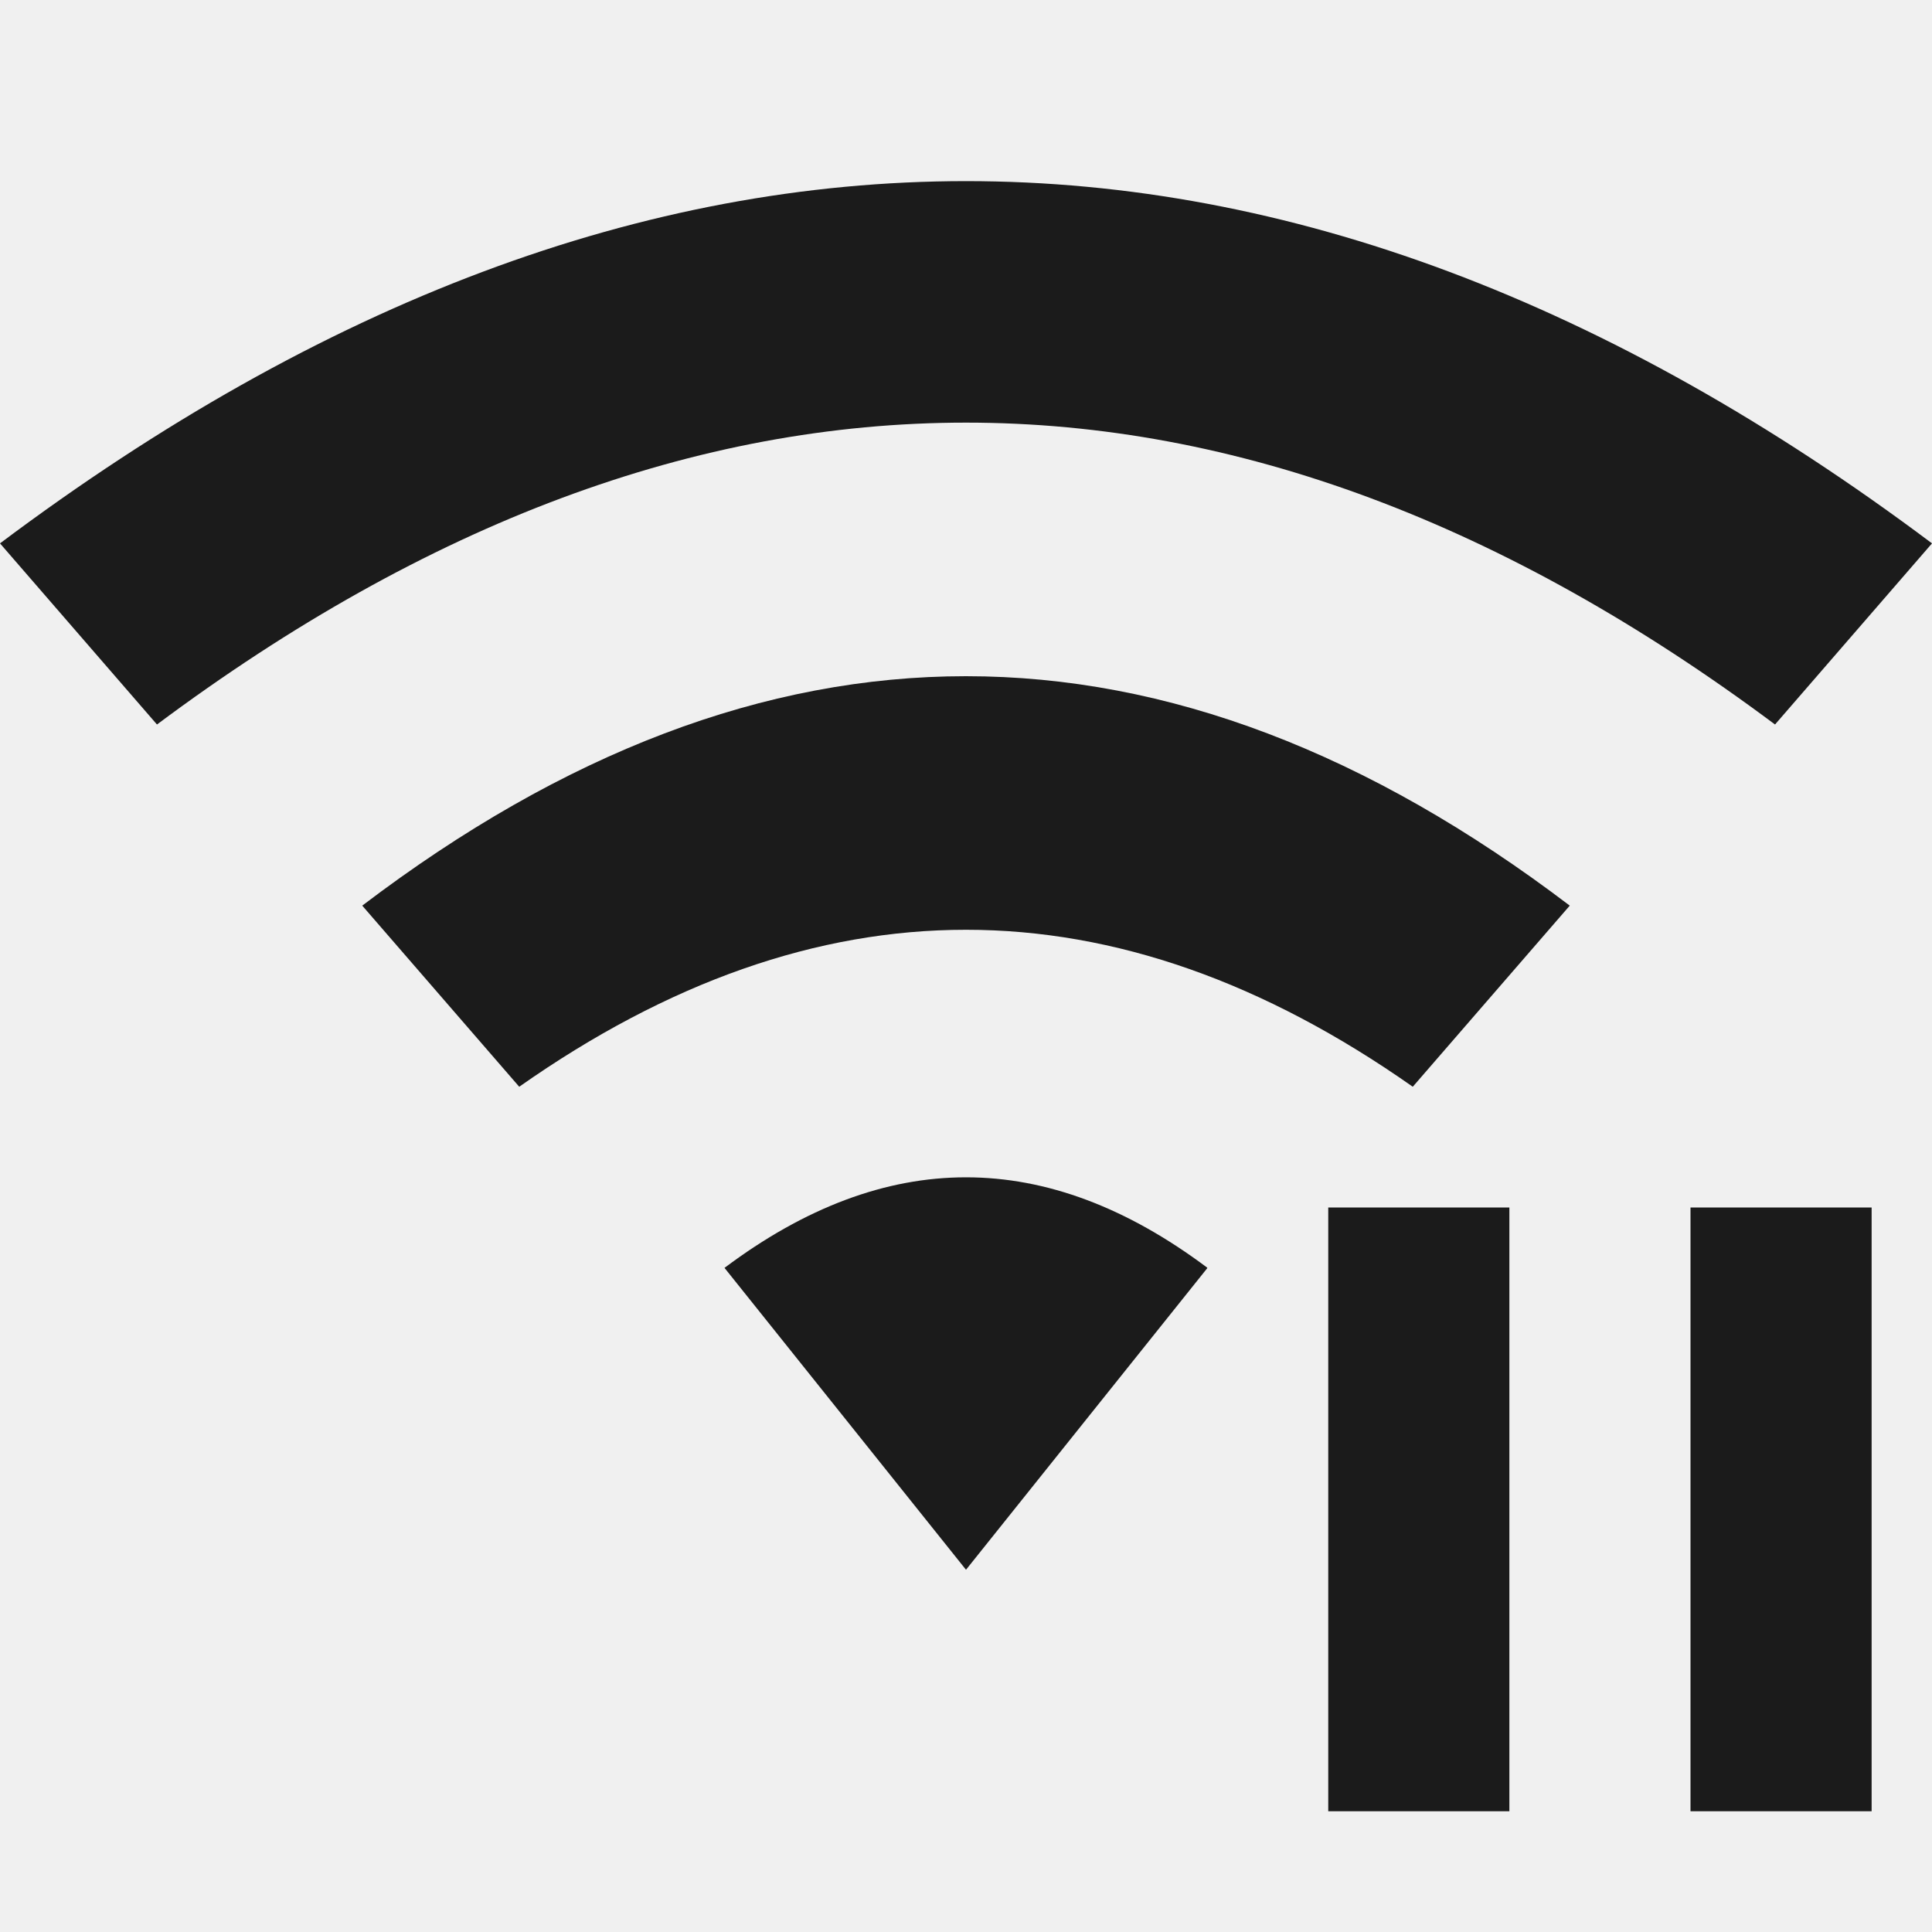
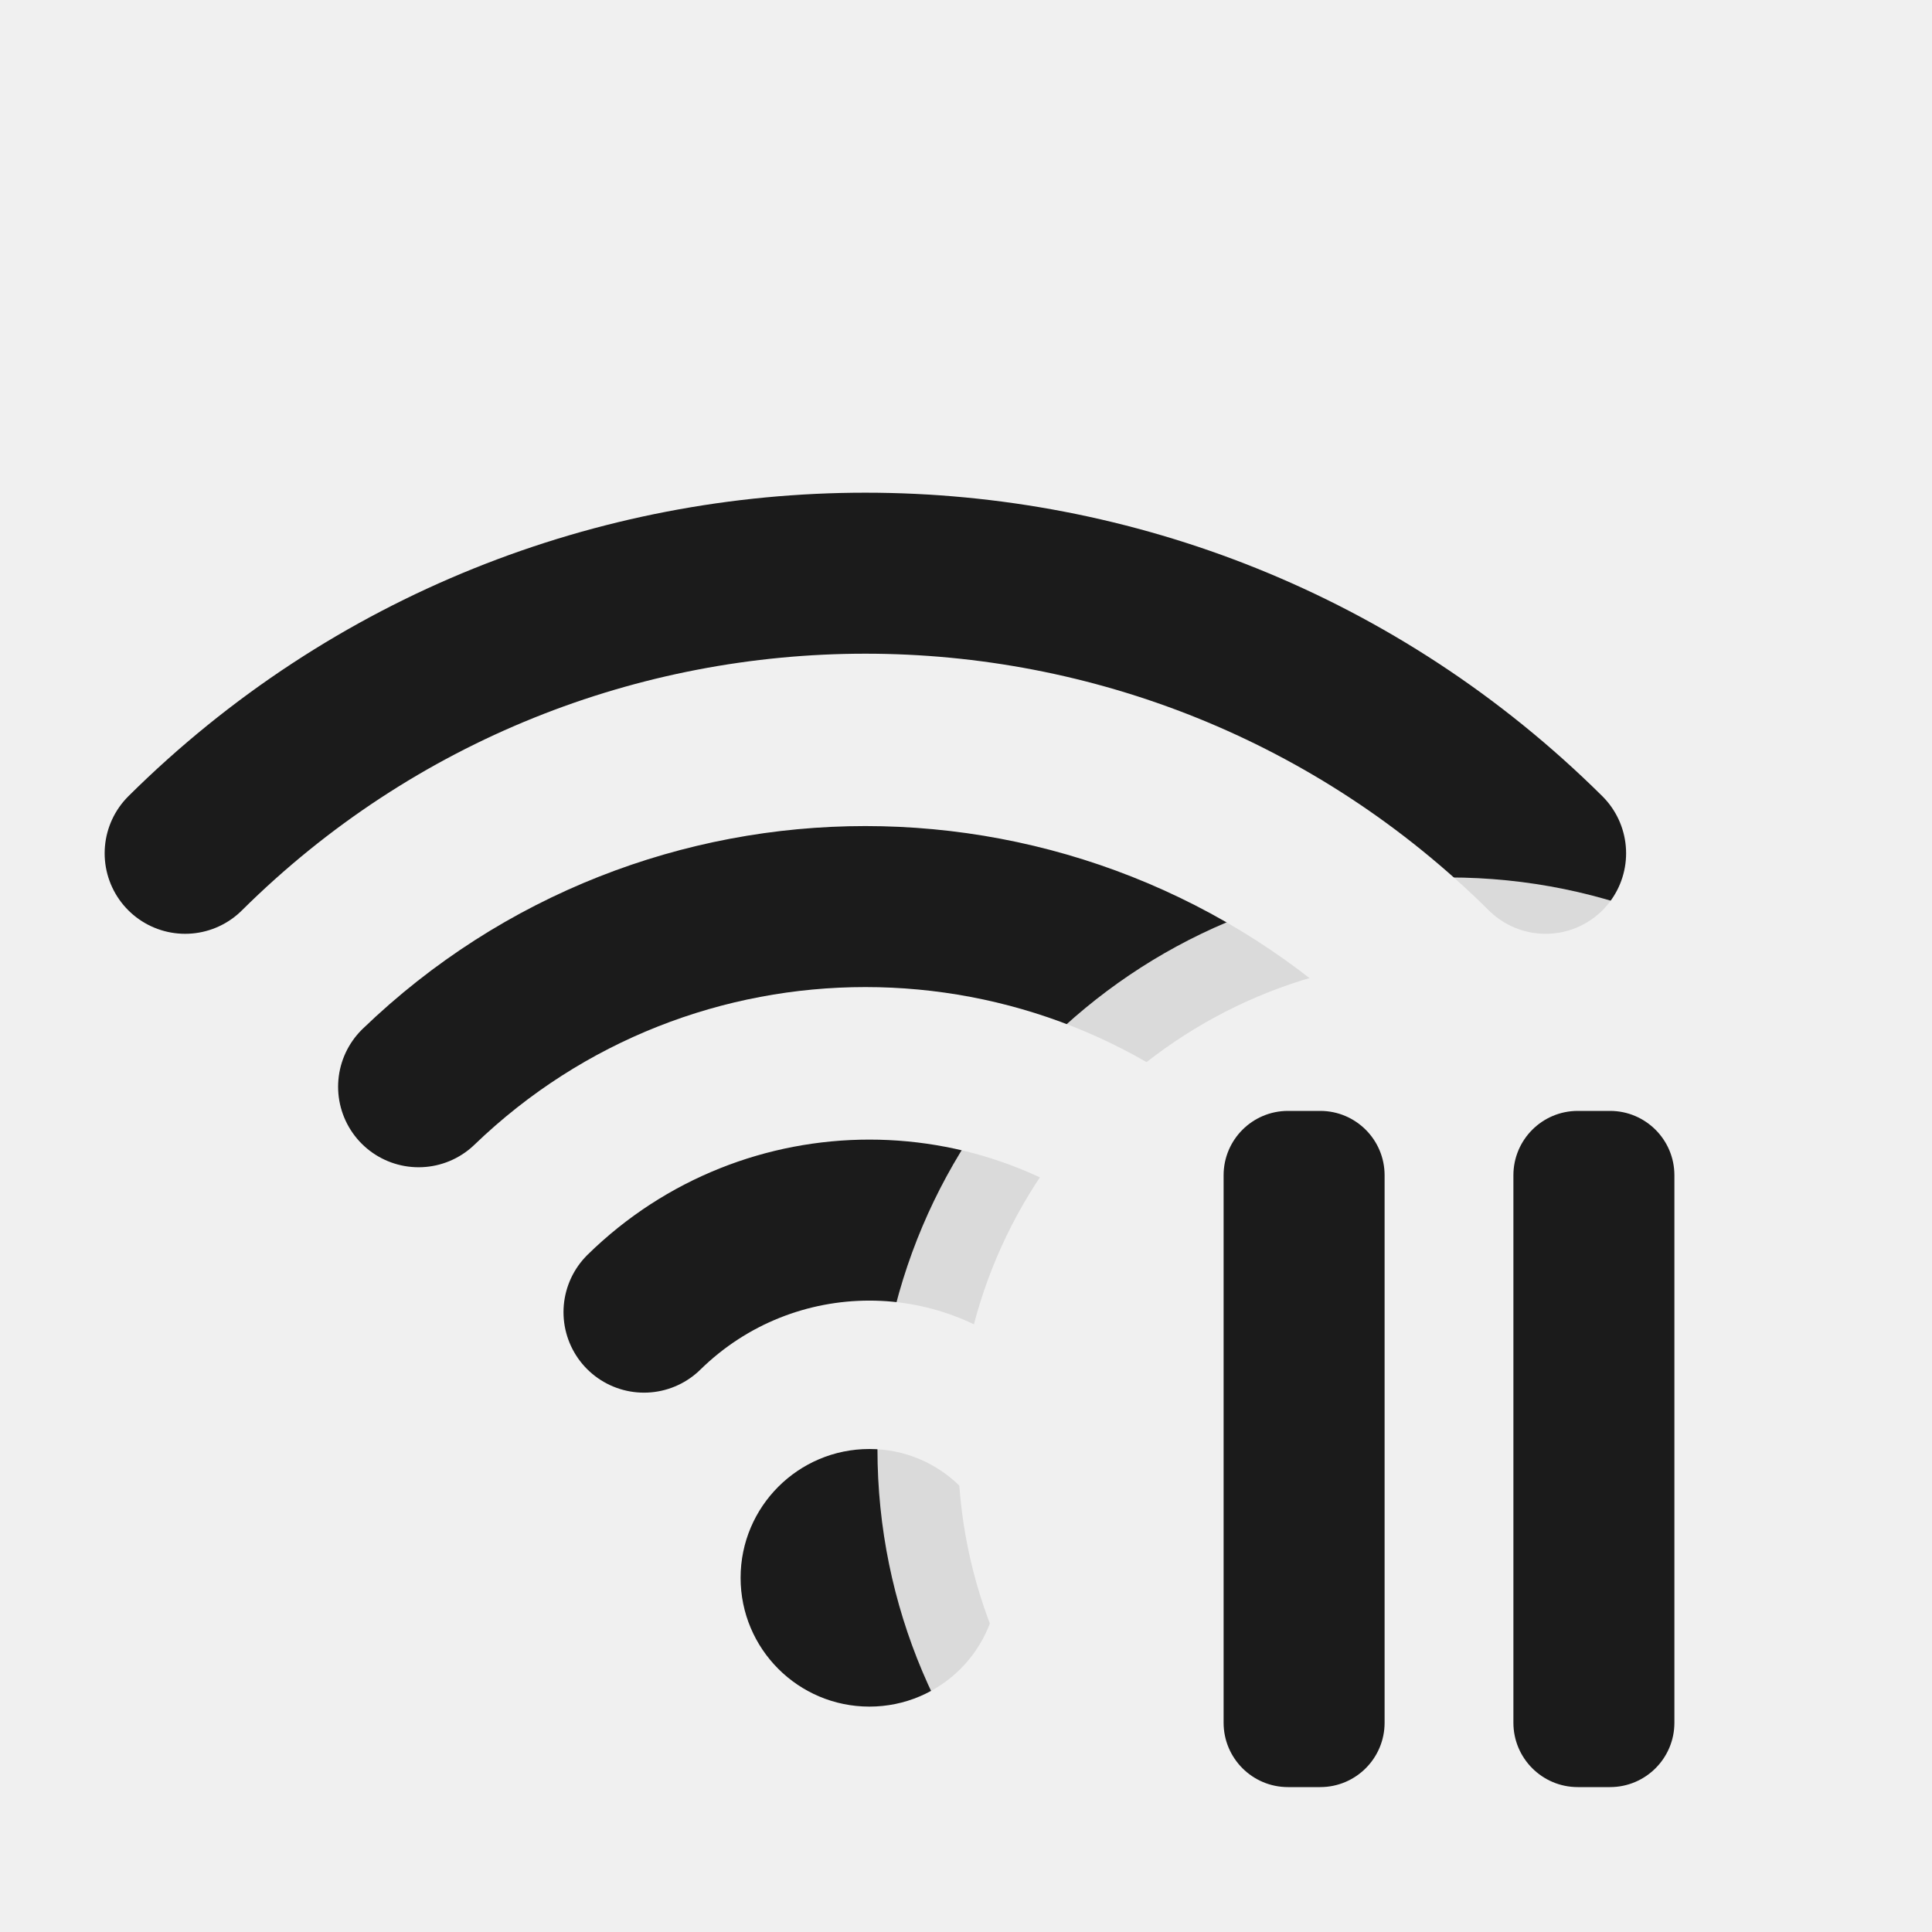
<svg xmlns="http://www.w3.org/2000/svg" width="32" height="32" viewBox="0 0 32 32" fill="#1b1b1b">
  <g transform="translate(0 0)">
-     <g transform="scale(2)">
+     <g transform="scale(1.333333)" fill="#1b1b1b" stroke="#1b1b1b">
      <defs>
-         <mask id="mark">
-           <rect width="16" height="16" fill="white" />
-           <rect x="10" y="9" width="6" height="7" fill="black" />
+         <mask id="mark" maskUnits="userSpaceOnUse" x="0" y="0" width="24" height="24">
+           <rect width="24" height="24" fill="white" />
+           <circle cx="18" cy="18" r="6.6" fill="black" />
        </mask>
      </defs>
      <g mask="url(#mark)">
-         <path d="M0 4.5Q8 -1.5 16 4.5L14.7 6Q8 1 1.3 6Z" />
-         <path d="M3 7.5Q8 3.7 13 7.5L11.7 9Q8 6.4 4.3 9Z" />
-         <path d="M6 10.5Q8 9 10 10.5L8 13Z" />
+         <path d="M2.3 10.6a12 12 0 0 1 16.9 0M5.2 13.5a8 8 0 0 1 11.1 0M8 16.3a4 4 0 0 1 5.6 0" fill="none" stroke-width="2" stroke-linecap="round" />
+         <circle cx="10.8" cy="19.6" r="1.6" stroke="none" />
      </g>
-       <rect x="11" y="10" width="1.5" height="5" />
-       <rect x="14" y="10" width="1.5" height="5" />
+       <rect x="15.2" y="13.8" width="2" height="8.4" rx=".8" stroke="none" />
+       <rect x="18.8" y="13.8" width="2" height="8.4" rx=".8" stroke="none" />
    </g>
  </g>
</svg>
